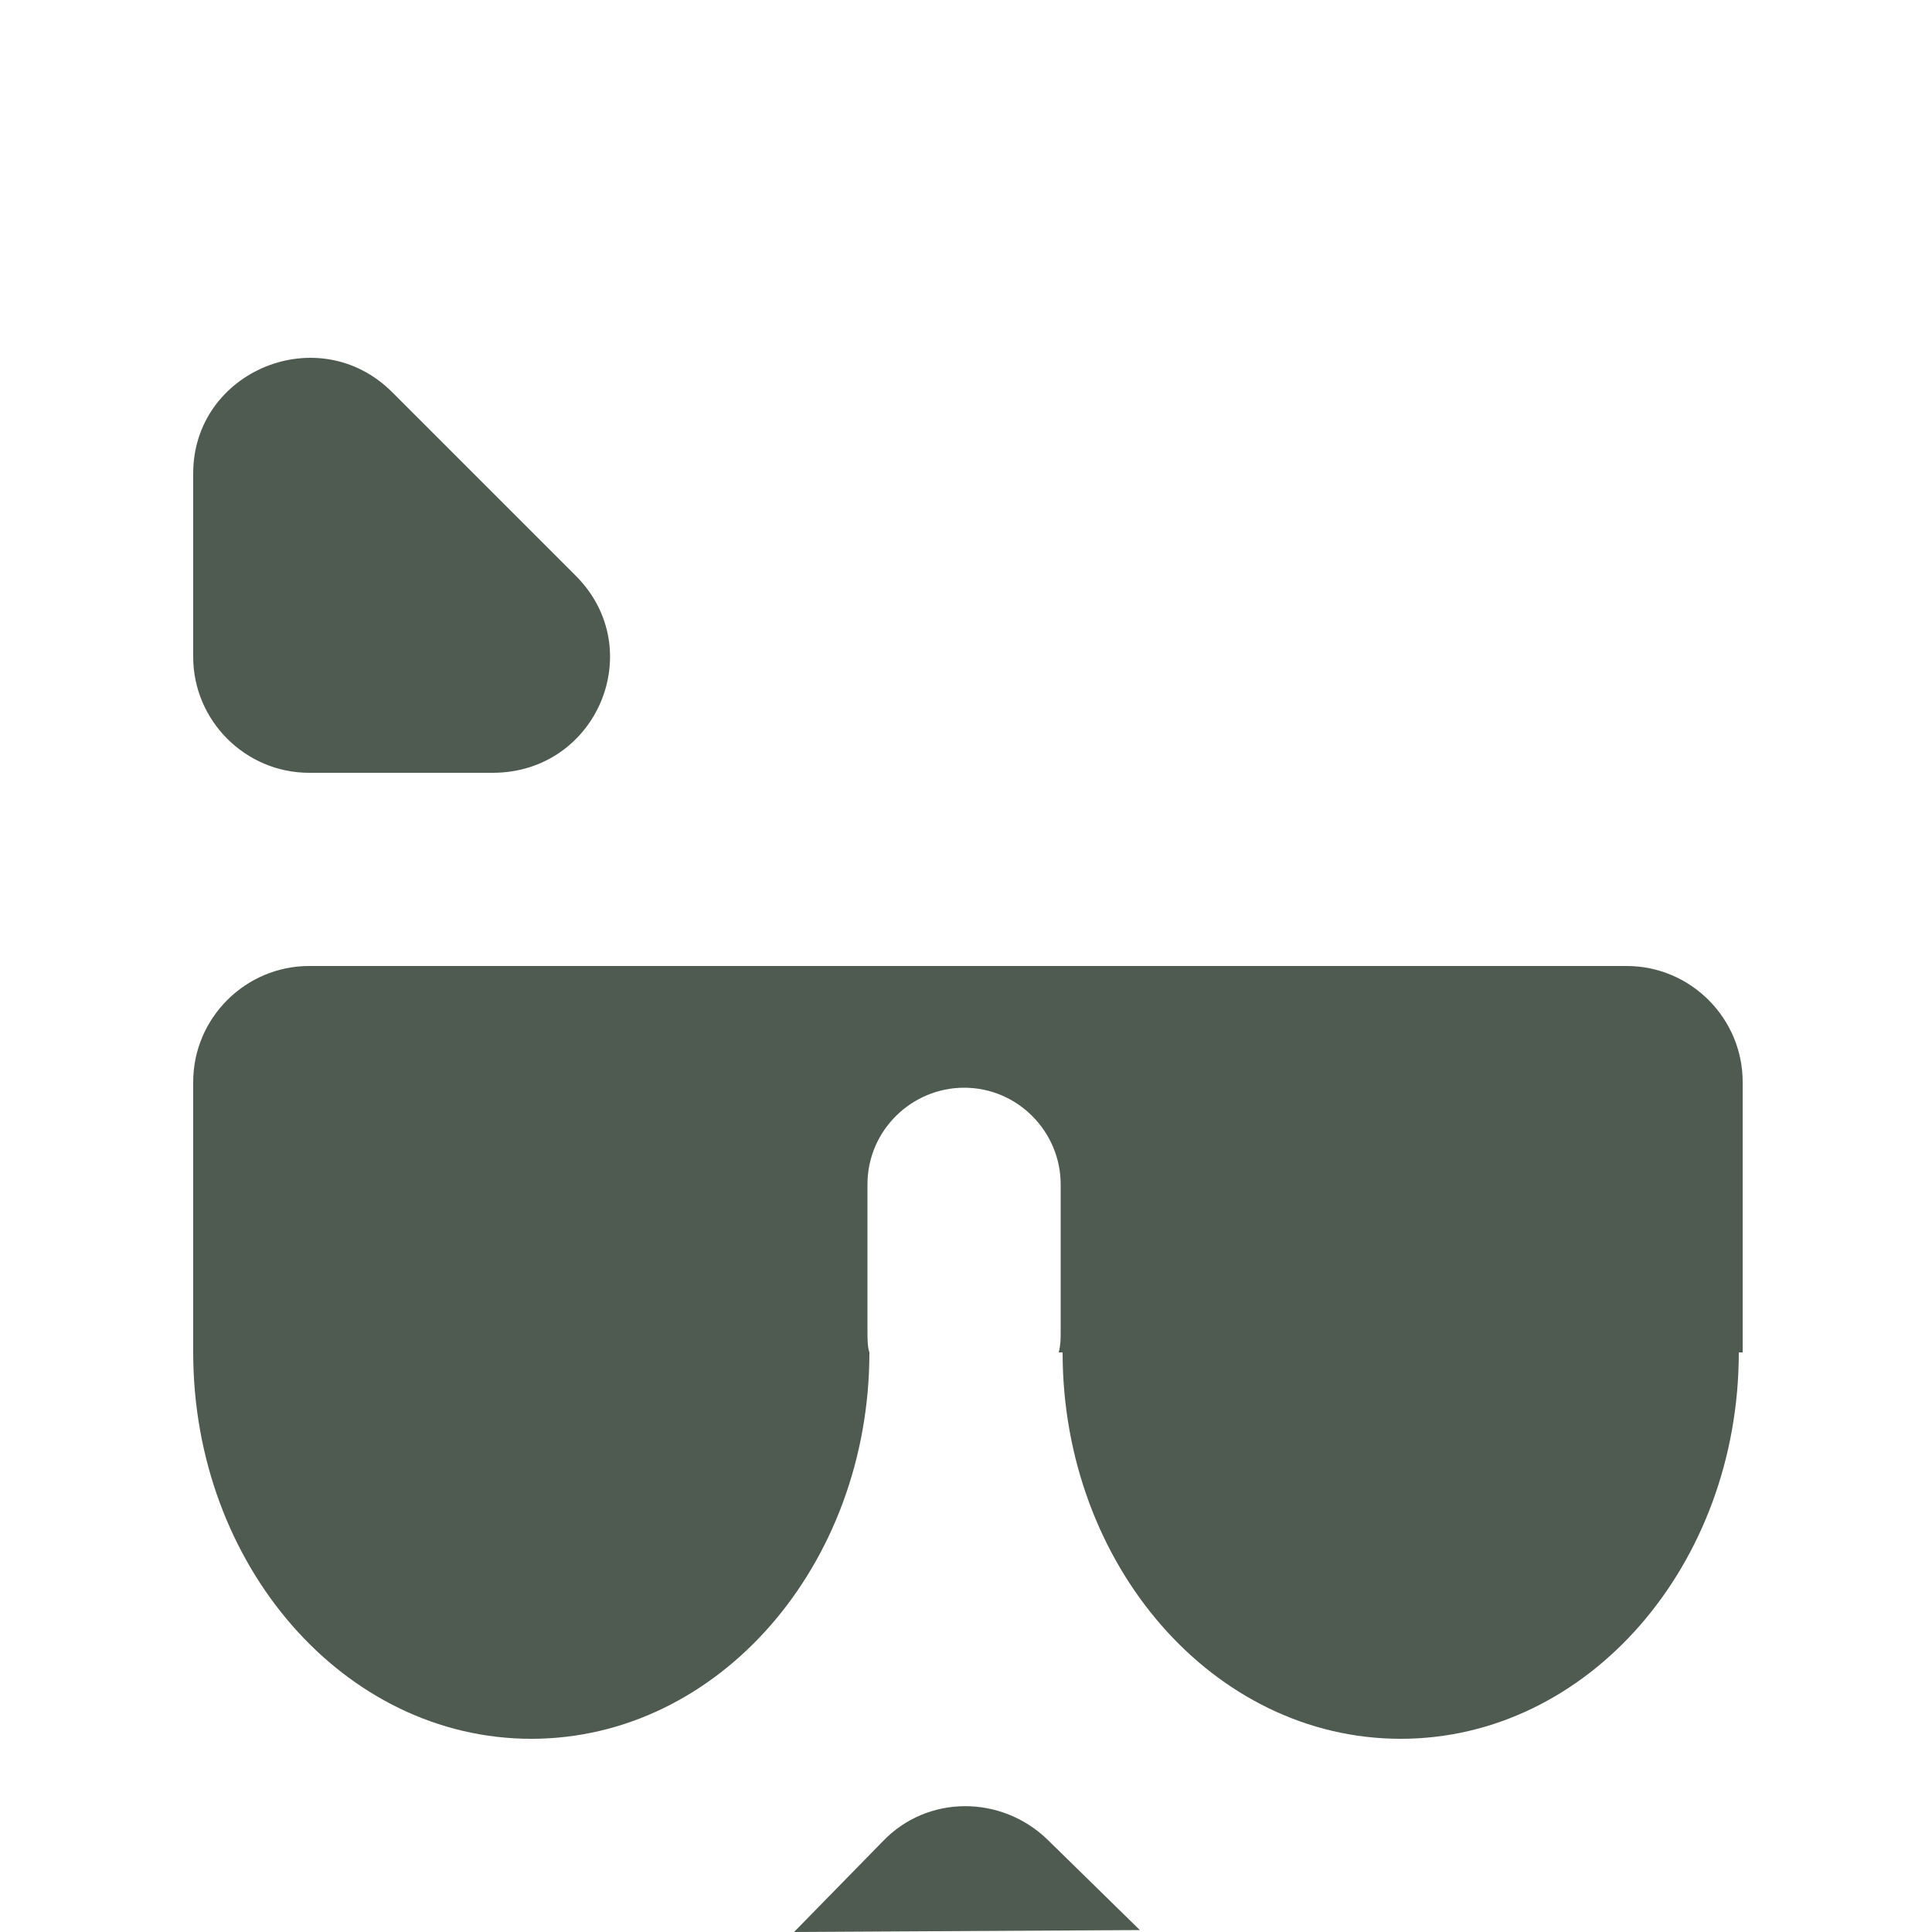
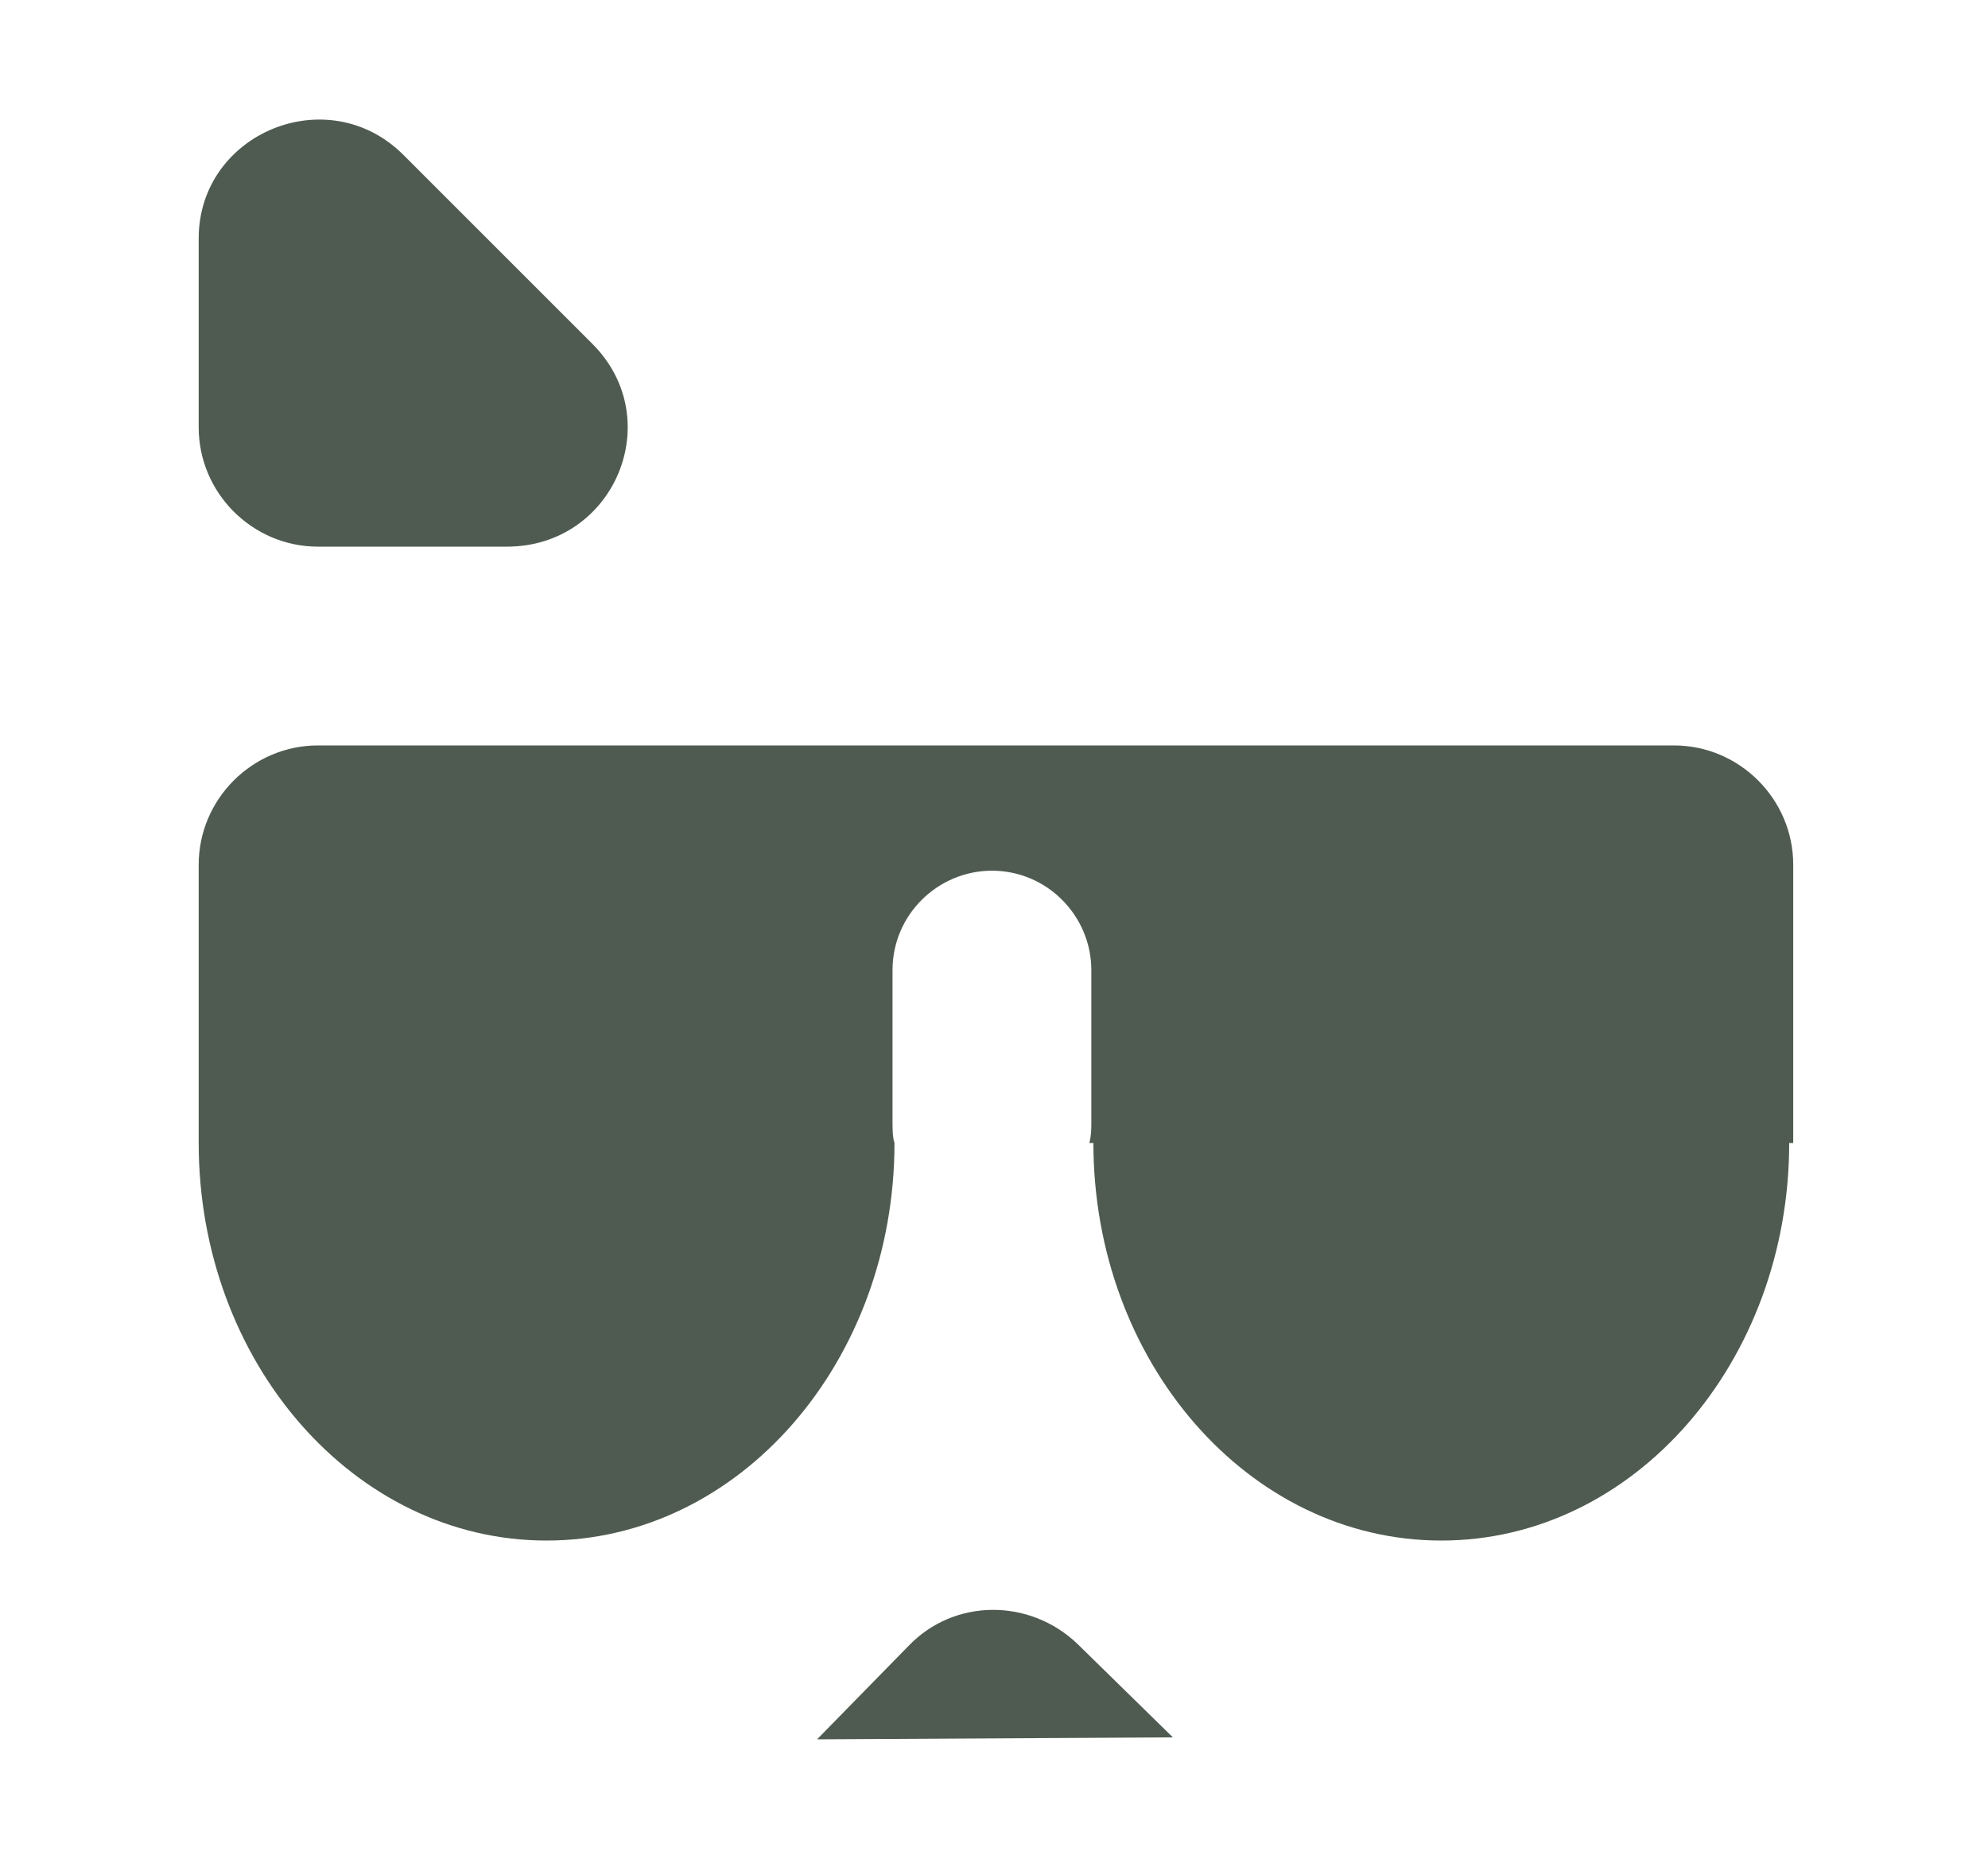
- <svg xmlns="http://www.w3.org/2000/svg" version="1.1" id="Layer_1" x="0px" y="0px" viewBox="0 0 100 100" enable-background="new 0 0 100 100" xml:space="preserve">
-   <path fill="#4F5B50" d="M29.8,29.8l-9.5-9.5C16.5,16.5,10,19.2,10,24.5V34c0,3.3,2.7,6,6,6l9.5,0C30.9,40,33.6,33.6,29.8,29.8z" />
-   <path fill="#4F5B50" d="M90.2,56v14H90c0,11-7.8,20-17.5,20C62.8,90,55,81,55,70h-0.2c0.1-0.4,0.1-0.7,0.1-1.1v-7.6c0-2.7-2.2-5-5-5  c-2.7,0-5,2.2-5,5v7.6c0,0.4,0,0.8,0.1,1.1H45c0,11-7.8,20-17.5,20C17.8,90,10,81,10,70V56c0-3.3,2.7-6,6-6h68.2  C87.5,50,90.2,52.7,90.2,56z" />
-   <path fill="#4F5B50" d="M41.1,100l4.6-4.7c2.3-2.4,6.1-2.4,8.5-0.1l4.8,4.7L41.1,100z" />
+ <svg xmlns="http://www.w3.org/2000/svg" version="1.1" id="Layer_1" x="0px" y="0px" viewBox="0 1872 1728 1616" enable-background="new 0 1872 1728 1616" xml:space="preserve">
+   <path fill="#4F5B50" d="M514.9,2170.9l-164.2-164.2c-65.7-65.7-178-19-178,72.6v164.2c0,57,46.7,103.7,103.7,103.7h164.2  C534,2347.2,580.6,2236.6,514.9,2170.9z" />
+   <path fill="#4F5B50" d="M1558.7,2623.7v241.9h-3.5c0,190.1-134.8,345.6-302.4,345.6c-167.6,0-302.4-155.5-302.4-345.6h-3.5  c1.7-6.9,1.7-12.1,1.7-19v-131.3c0-46.7-38-86.4-86.4-86.4c-46.7,0-86.4,38-86.4,86.4v131.3c0,6.9,0,13.8,1.7,19h0  c0,190.1-134.8,345.6-302.4,345.6s-302.4-155.5-302.4-345.6v-241.9c0-57,46.7-103.7,103.7-103.7H1455  C1512,2520,1558.7,2566.7,1558.7,2623.7z" />
+   <path fill="#4F5B50" d="M710.2,3384l79.5-81.2c39.7-41.5,105.4-41.5,146.9-1.7l82.9,81.2L710.2,3384z" />
</svg>
